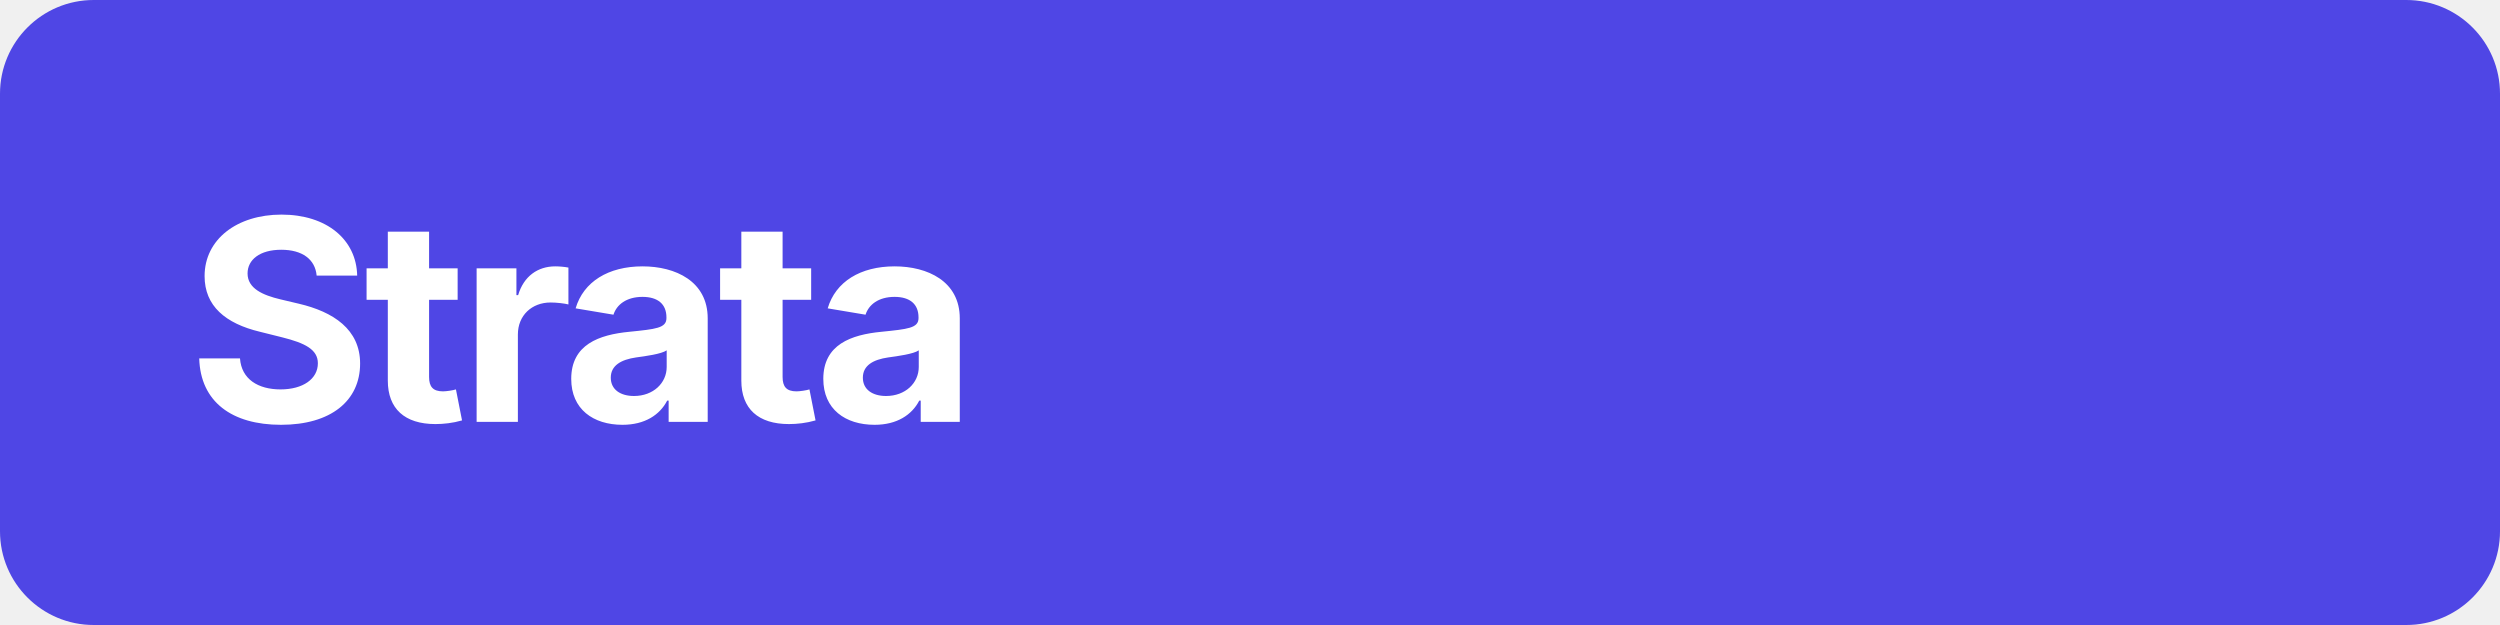
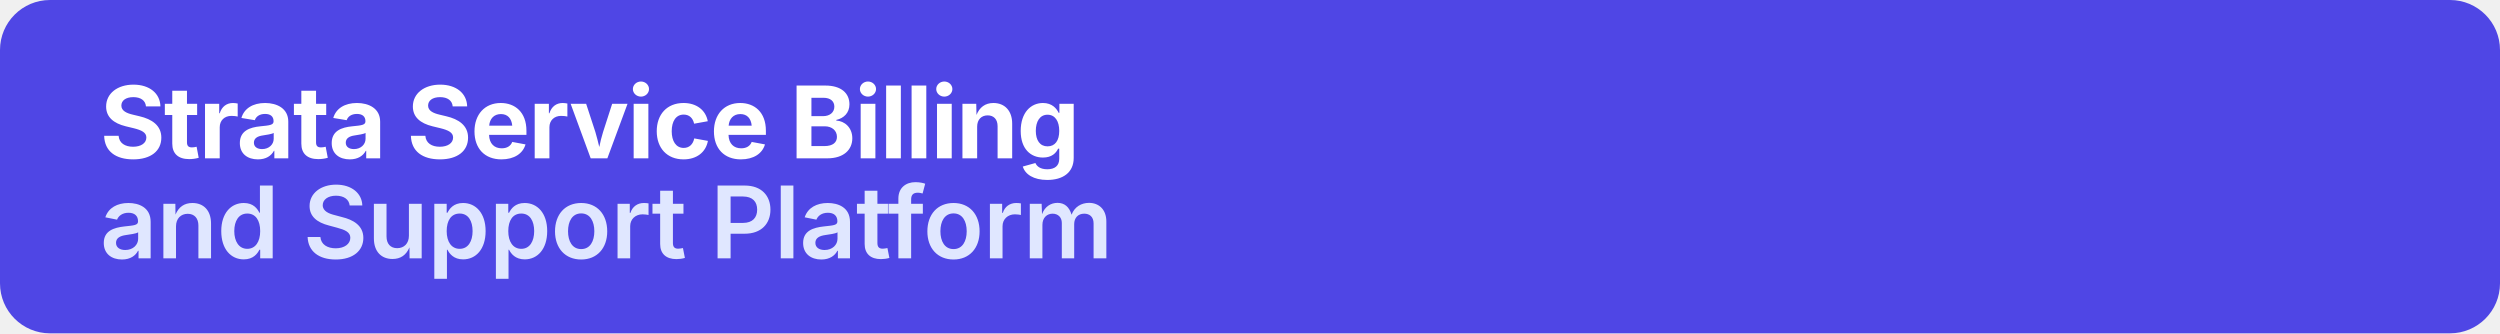
- <svg xmlns="http://www.w3.org/2000/svg" viewBox="0 0 160 40" fill="none">
-   <rect width="160" height="40" rx="6" fill="#4f46e5" />
-   <text x="12" y="27" font-family="system-ui,-apple-system,sans-serif" font-size="18" font-weight="700" fill="#ffffff" letter-spacing="-0.5">Strata</text>
+ <svg xmlns="http://www.w3.org/2000/svg" viewBox="0 0 300 40" fill="none">
+   <rect width="300" height="40" rx="6" fill="#4f46e5" />
+   <text x="12" y="19" font-family="system-ui,-apple-system,sans-serif" font-size="12" font-weight="700" fill="#ffffff" letter-spacing="-0.2">Strata Service Billing</text>
+   <text x="12" y="31" font-family="system-ui,-apple-system,sans-serif" font-size="12" font-weight="600" fill="#e0e7ff" letter-spacing="-0.1">and Support Platform</text>
</svg>
